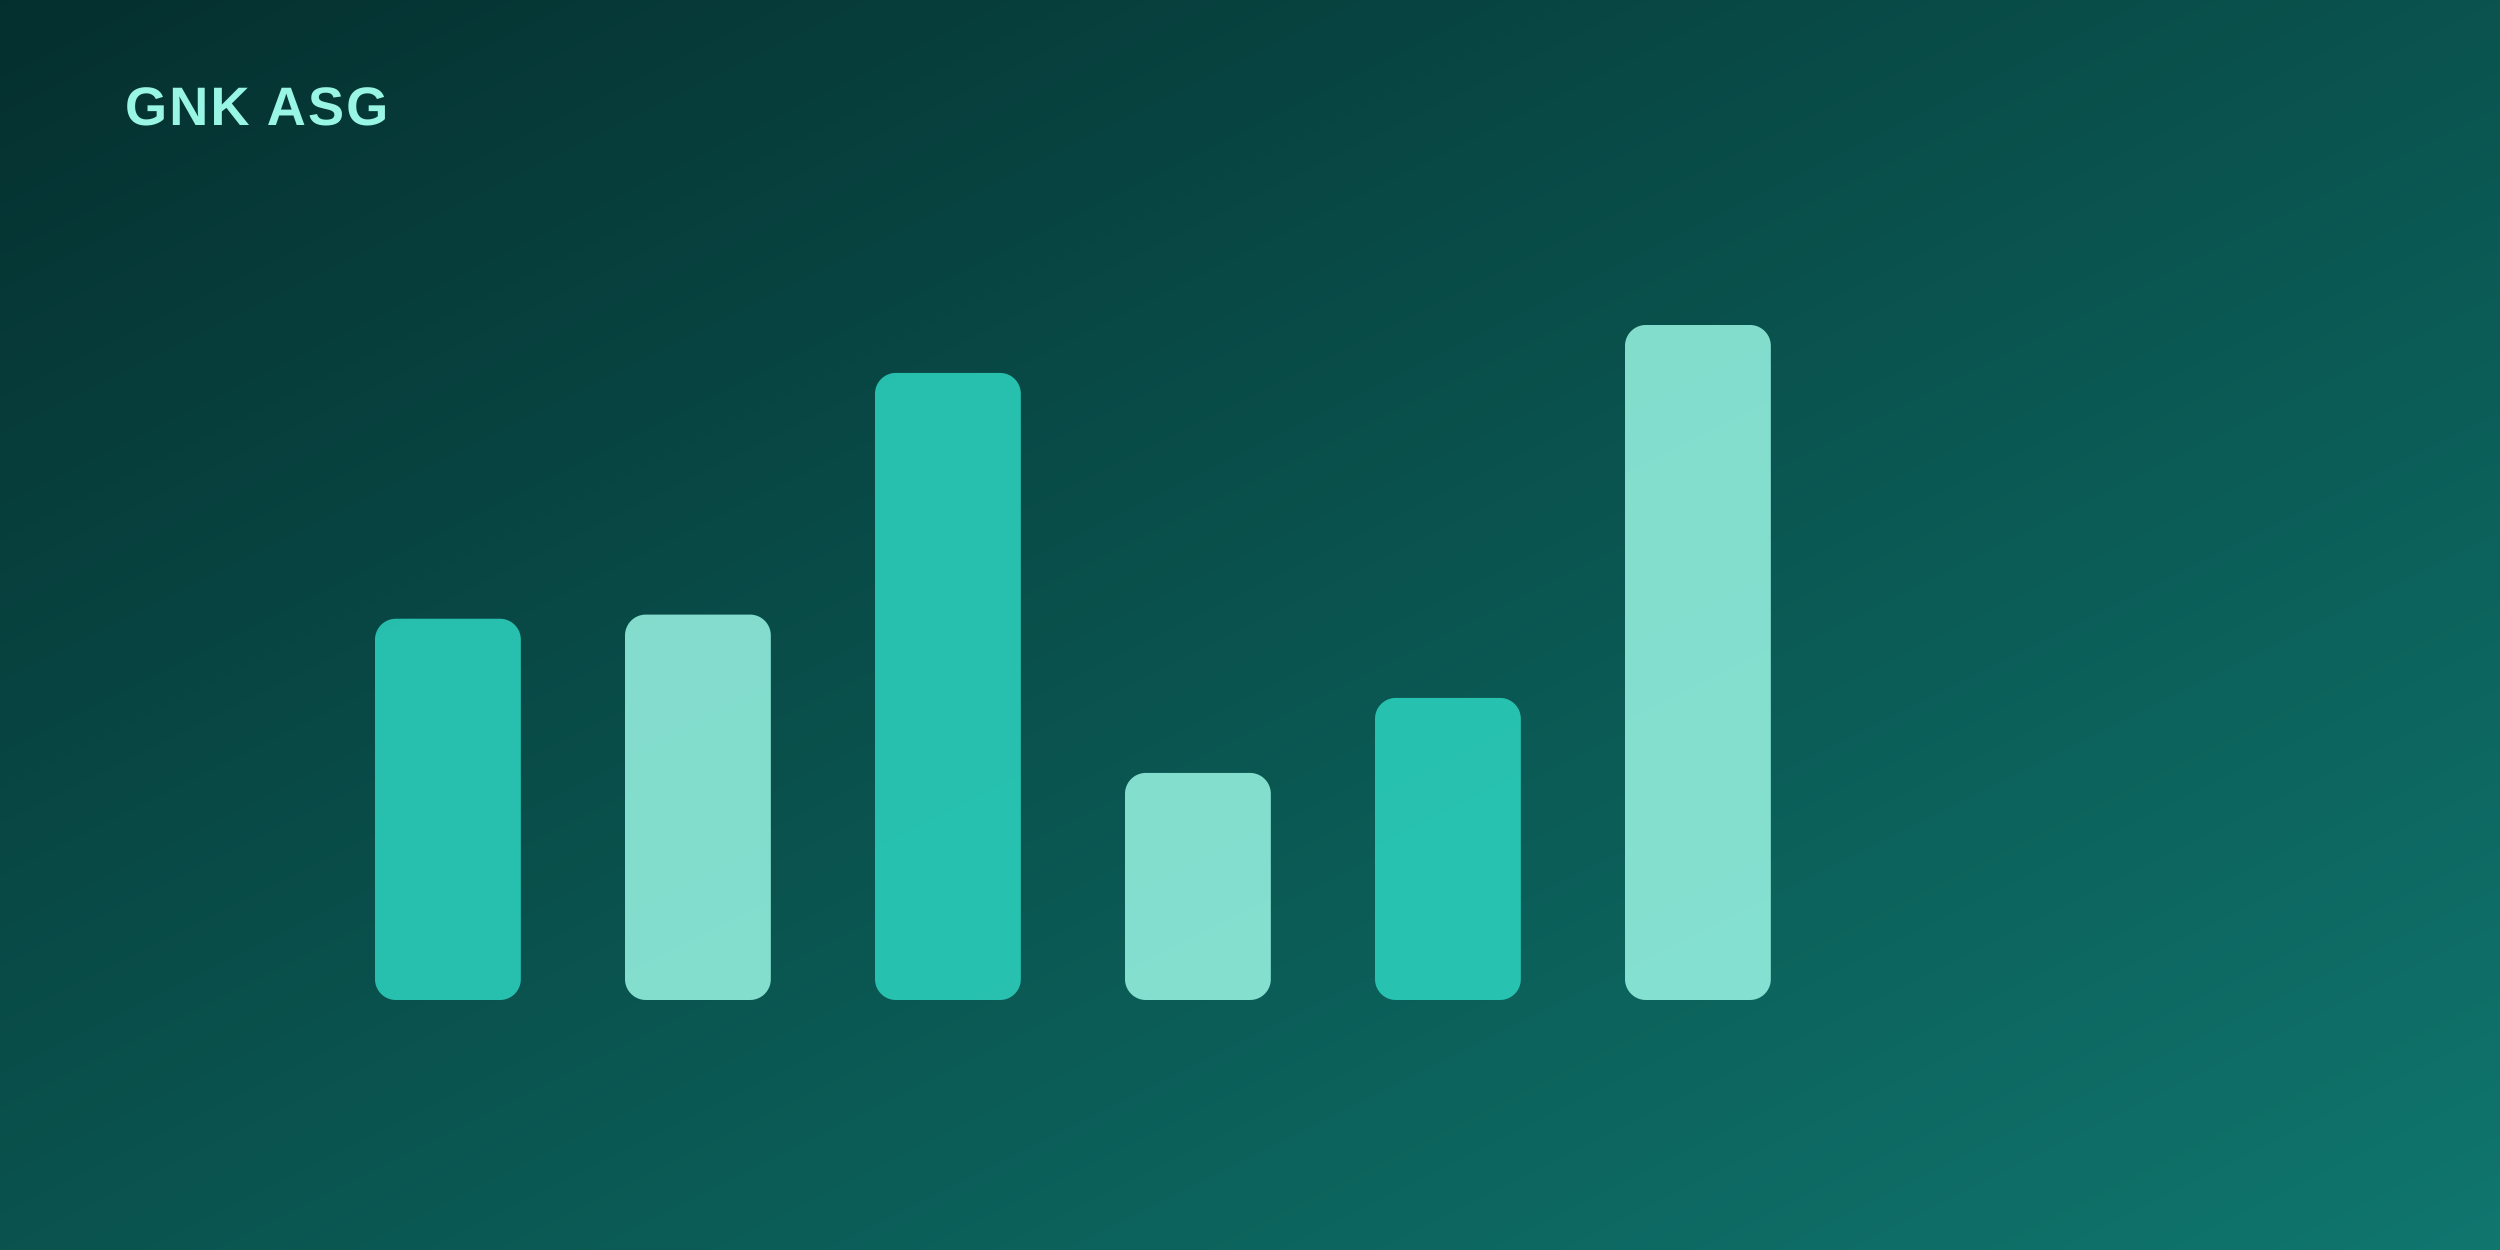
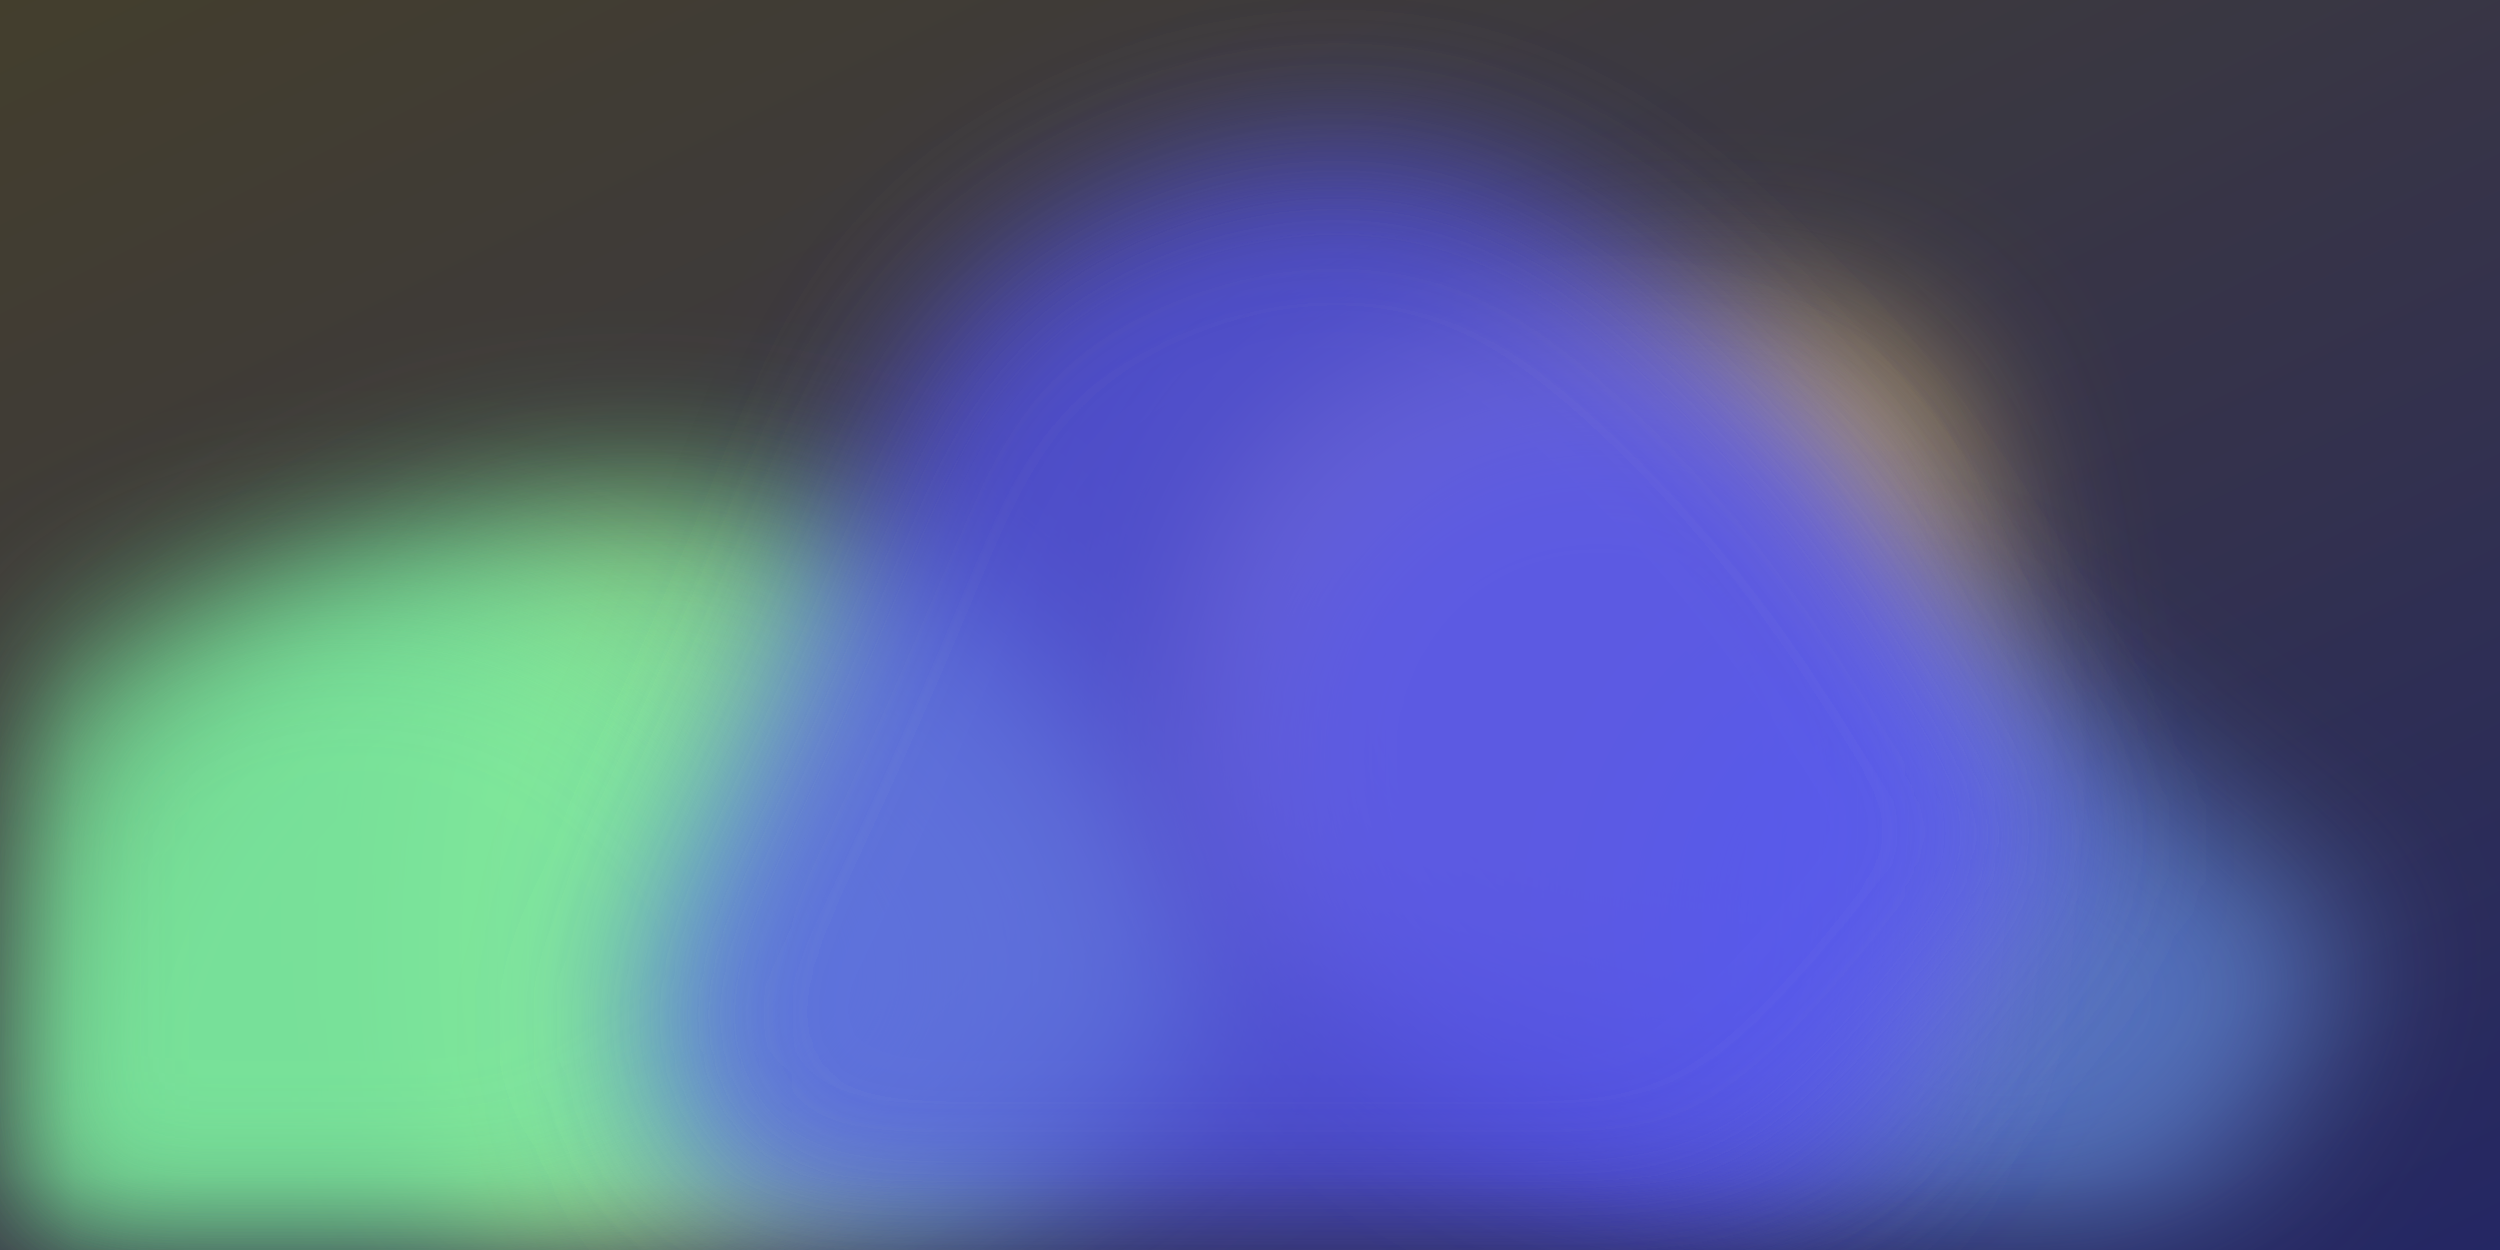
<svg xmlns="http://www.w3.org/2000/svg" viewBox="0 0 1200 600" role="img" aria-labelledby="t26 d26">
  <defs>
-     <linearGradient id="g26" x1="0" y1="0" x2="1" y2="1">
-       <stop stop-color="#042f2e" />
-       <stop offset="1" stop-color="#0f766e" />
+     <linearGradient id="bg26" x1="0" y1="0" x2="1" y2="1">
+       <stop offset="0" stop-color="#eccc68" stop-opacity="0.25" />
+       <stop offset="1" stop-color="#5352ed" stop-opacity="0.35" />
    </linearGradient>
+     <filter id="blur26" x="-50%" y="-50%" width="200%" height="200%">
+       <feGaussianBlur stdDeviation="38" />
+     </filter>
  </defs>
-   <rect width="1200" height="600" fill="url(#g26)" />
-   <g>
-     <rect x="180" y="297" width="70" height="183" rx="10" fill="#2dd4bf" opacity="0.85" />
-     <rect x="300" y="295" width="70" height="185" rx="10" fill="#99f6e4" opacity="0.85" />
-     <rect x="420" y="179" width="70" height="301" rx="10" fill="#2dd4bf" opacity="0.85" />
-     <rect x="540" y="371" width="70" height="109" rx="10" fill="#99f6e4" opacity="0.85" />
-     <rect x="660" y="335" width="70" height="145" rx="10" fill="#2dd4bf" opacity="0.85" />
-     <rect x="780" y="156" width="70" height="324" rx="10" fill="#99f6e4" opacity="0.85" />
-   </g>
-   <text x="60" y="60" fill="#99f6e4" font-family="Arial" font-size="26" font-weight="700" letter-spacing="1">GNK ASG</text>
+   <rect width="1200" height="600" fill="#0b0f1a" />
+   <rect width="1200" height="600" fill="url(#bg26)" />
+   <path d="M 549.7 437.0 Q 549.7 437.0 490.3 500.9 Q 430.8 564.8 334.3 604.1 Q 237.9 643.3 220.8 540.2 Q 203.7 437.0 227.8 346.0 Q 251.9 255.0 340.8 283.1 Q 429.6 311.2 489.7 374.1 Z" fill="#eccc68" opacity="0.73" filter="url(#blur26)" />
+   <path d="M 591.5 497.0 Q 591.5 497.0 494.6 570.8 Q 397.8 644.7 305.7 716.4 Q 213.6 788.1 99.9 713.3 Q -13.7 638.5 6.4 506.7 Q 26.6 375.0 122.2 299.9 Q 217.9 224.8 345.2 240.2 Q 472.5 255.6 532.0 376.3 Z" fill="#7bed9f" opacity="0.77" filter="url(#blur26)" />
+   <path d="M 955.2 319.0 Q 955.2 319.0 954.9 416.0 Q 954.7 513.0 855.7 510.9 Q 756.7 508.9 662.7 469.6 Q 568.7 430.4 576.2 322.6 Q 583.6 214.8 672.1 180.5 Q 760.6 146.2 845.6 150.7 Q 930.6 155.2 942.9 237.1 Z" fill="#eccc68" opacity="0.77" filter="url(#blur26)" />
+   <path d="M 1131.6 454.0 Q 1131.6 454.0 1096.3 520.5 Q 1061.1 587.0 990.7 596.2 Q 920.4 605.5 857.8 568.2 Q 795.3 530.9 791.2 452.0 Q 787.1 373.2 851.2 326.7 Q 915.3 280.3 969.3 324.4 Q 1023.2 368.5 1077.4 411.2 Z" fill="#70a1ff" opacity="0.59" filter="url(#blur26)" />
+   <path d="M 933.9 347.0 Q 933.9 347.0 922.8 477.5 Q 911.7 608.0 782.4 571.0 Q 653.0 534.0 612.4 440.5 Q 571.8 347.0 622.2 270.5 Q 672.6 194.0 763.4 189.8 Q 854.1 185.7 894.0 266.4 Z" fill="#5352ed" opacity="0.62" filter="url(#blur26)" />
+   <path d="M 446.7 477.0 Q 446.7 477.0 352.8 544.4 Q 258.8 611.8 167.9 634.4 Q 77.1 657.0 -6.6 567.0 Q -90.2 477.0 -14.1 373.9 Q 62.0 270.9 178.1 275.8 Q 294.3 280.8 370.5 378.9 Z" fill="#7bed9f" opacity="0.70" filter="url(#blur26)" />
+   <path d="M 1001.4 407.0 Q 1001.4 407.0 925.8 501.5 Q 850.2 595.9 757.3 613.3 Q 664.4 630.6 573.2 642.6 Q 482.0 654.6 377.9 594.7 Q 273.8 534.8 326.5 426.2 Q 379.3 317.6 418.6 217.7 Q 458.0 117.7 573.1 83.0 Q 688.3 48.3 780.7 123.5 Q 873.1 198.8 937.3 302.9 Z" fill="#5352ed" opacity="0.79" filter="url(#blur26)" />
</svg>
